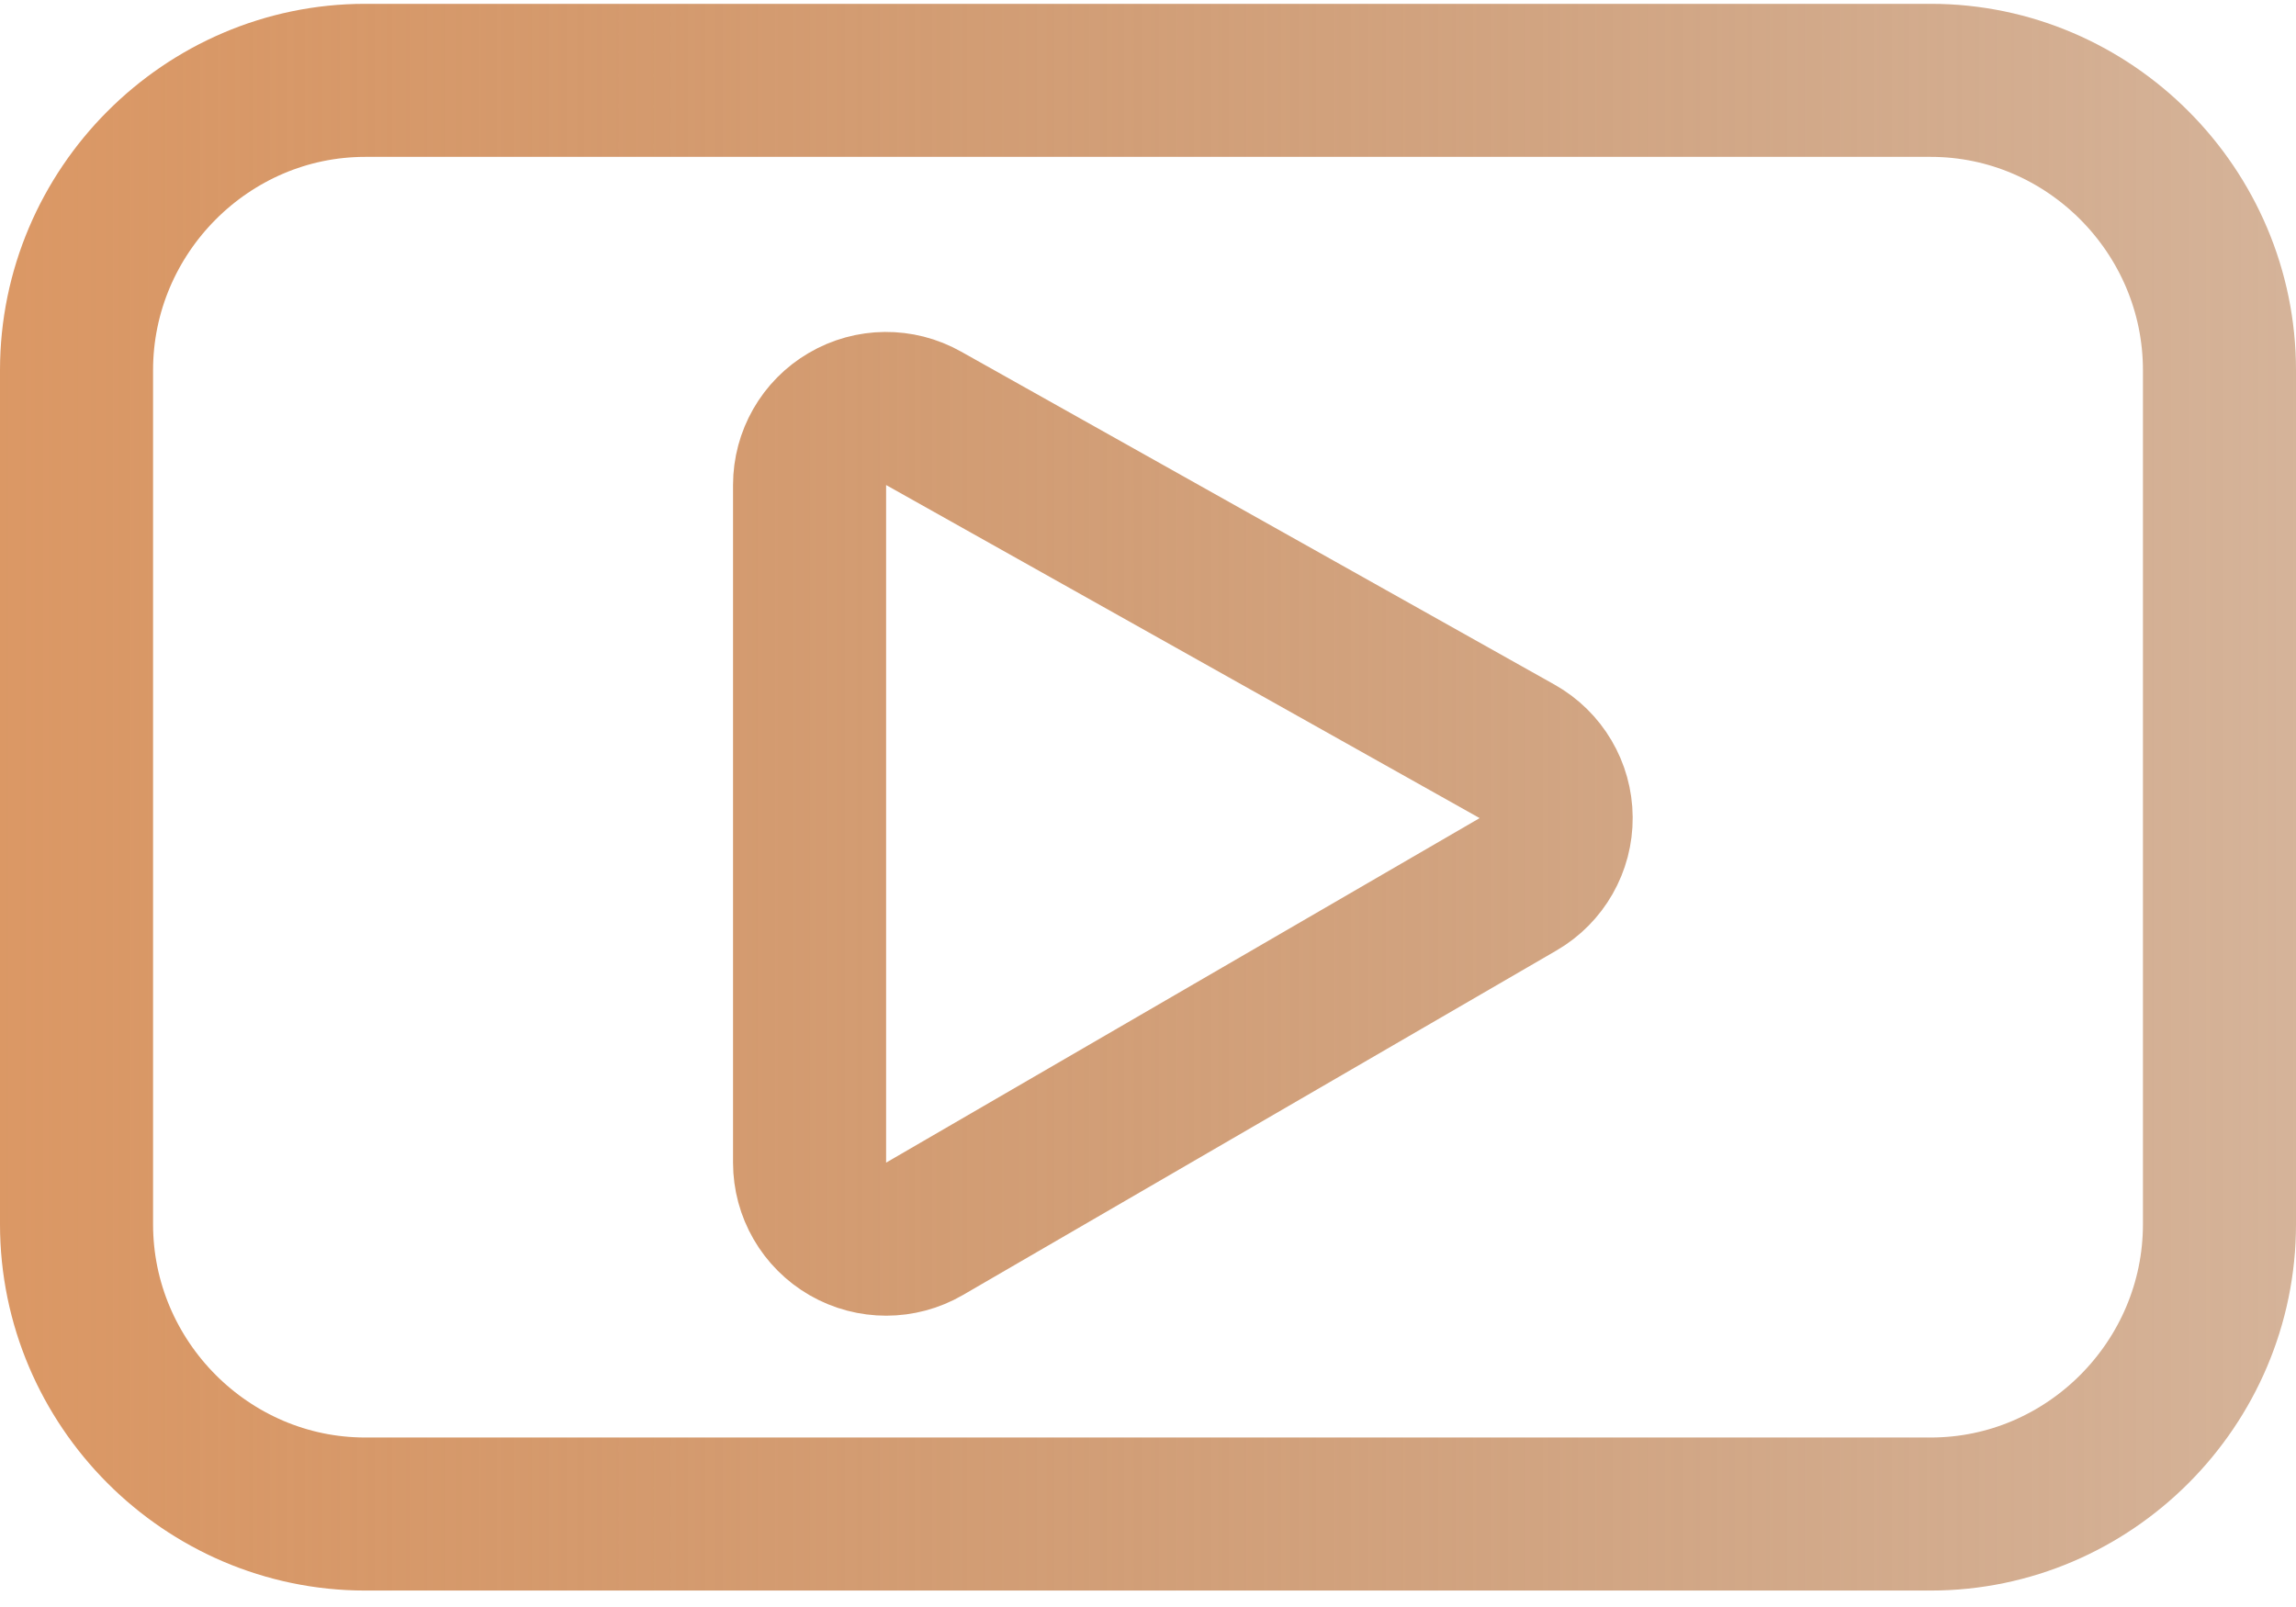
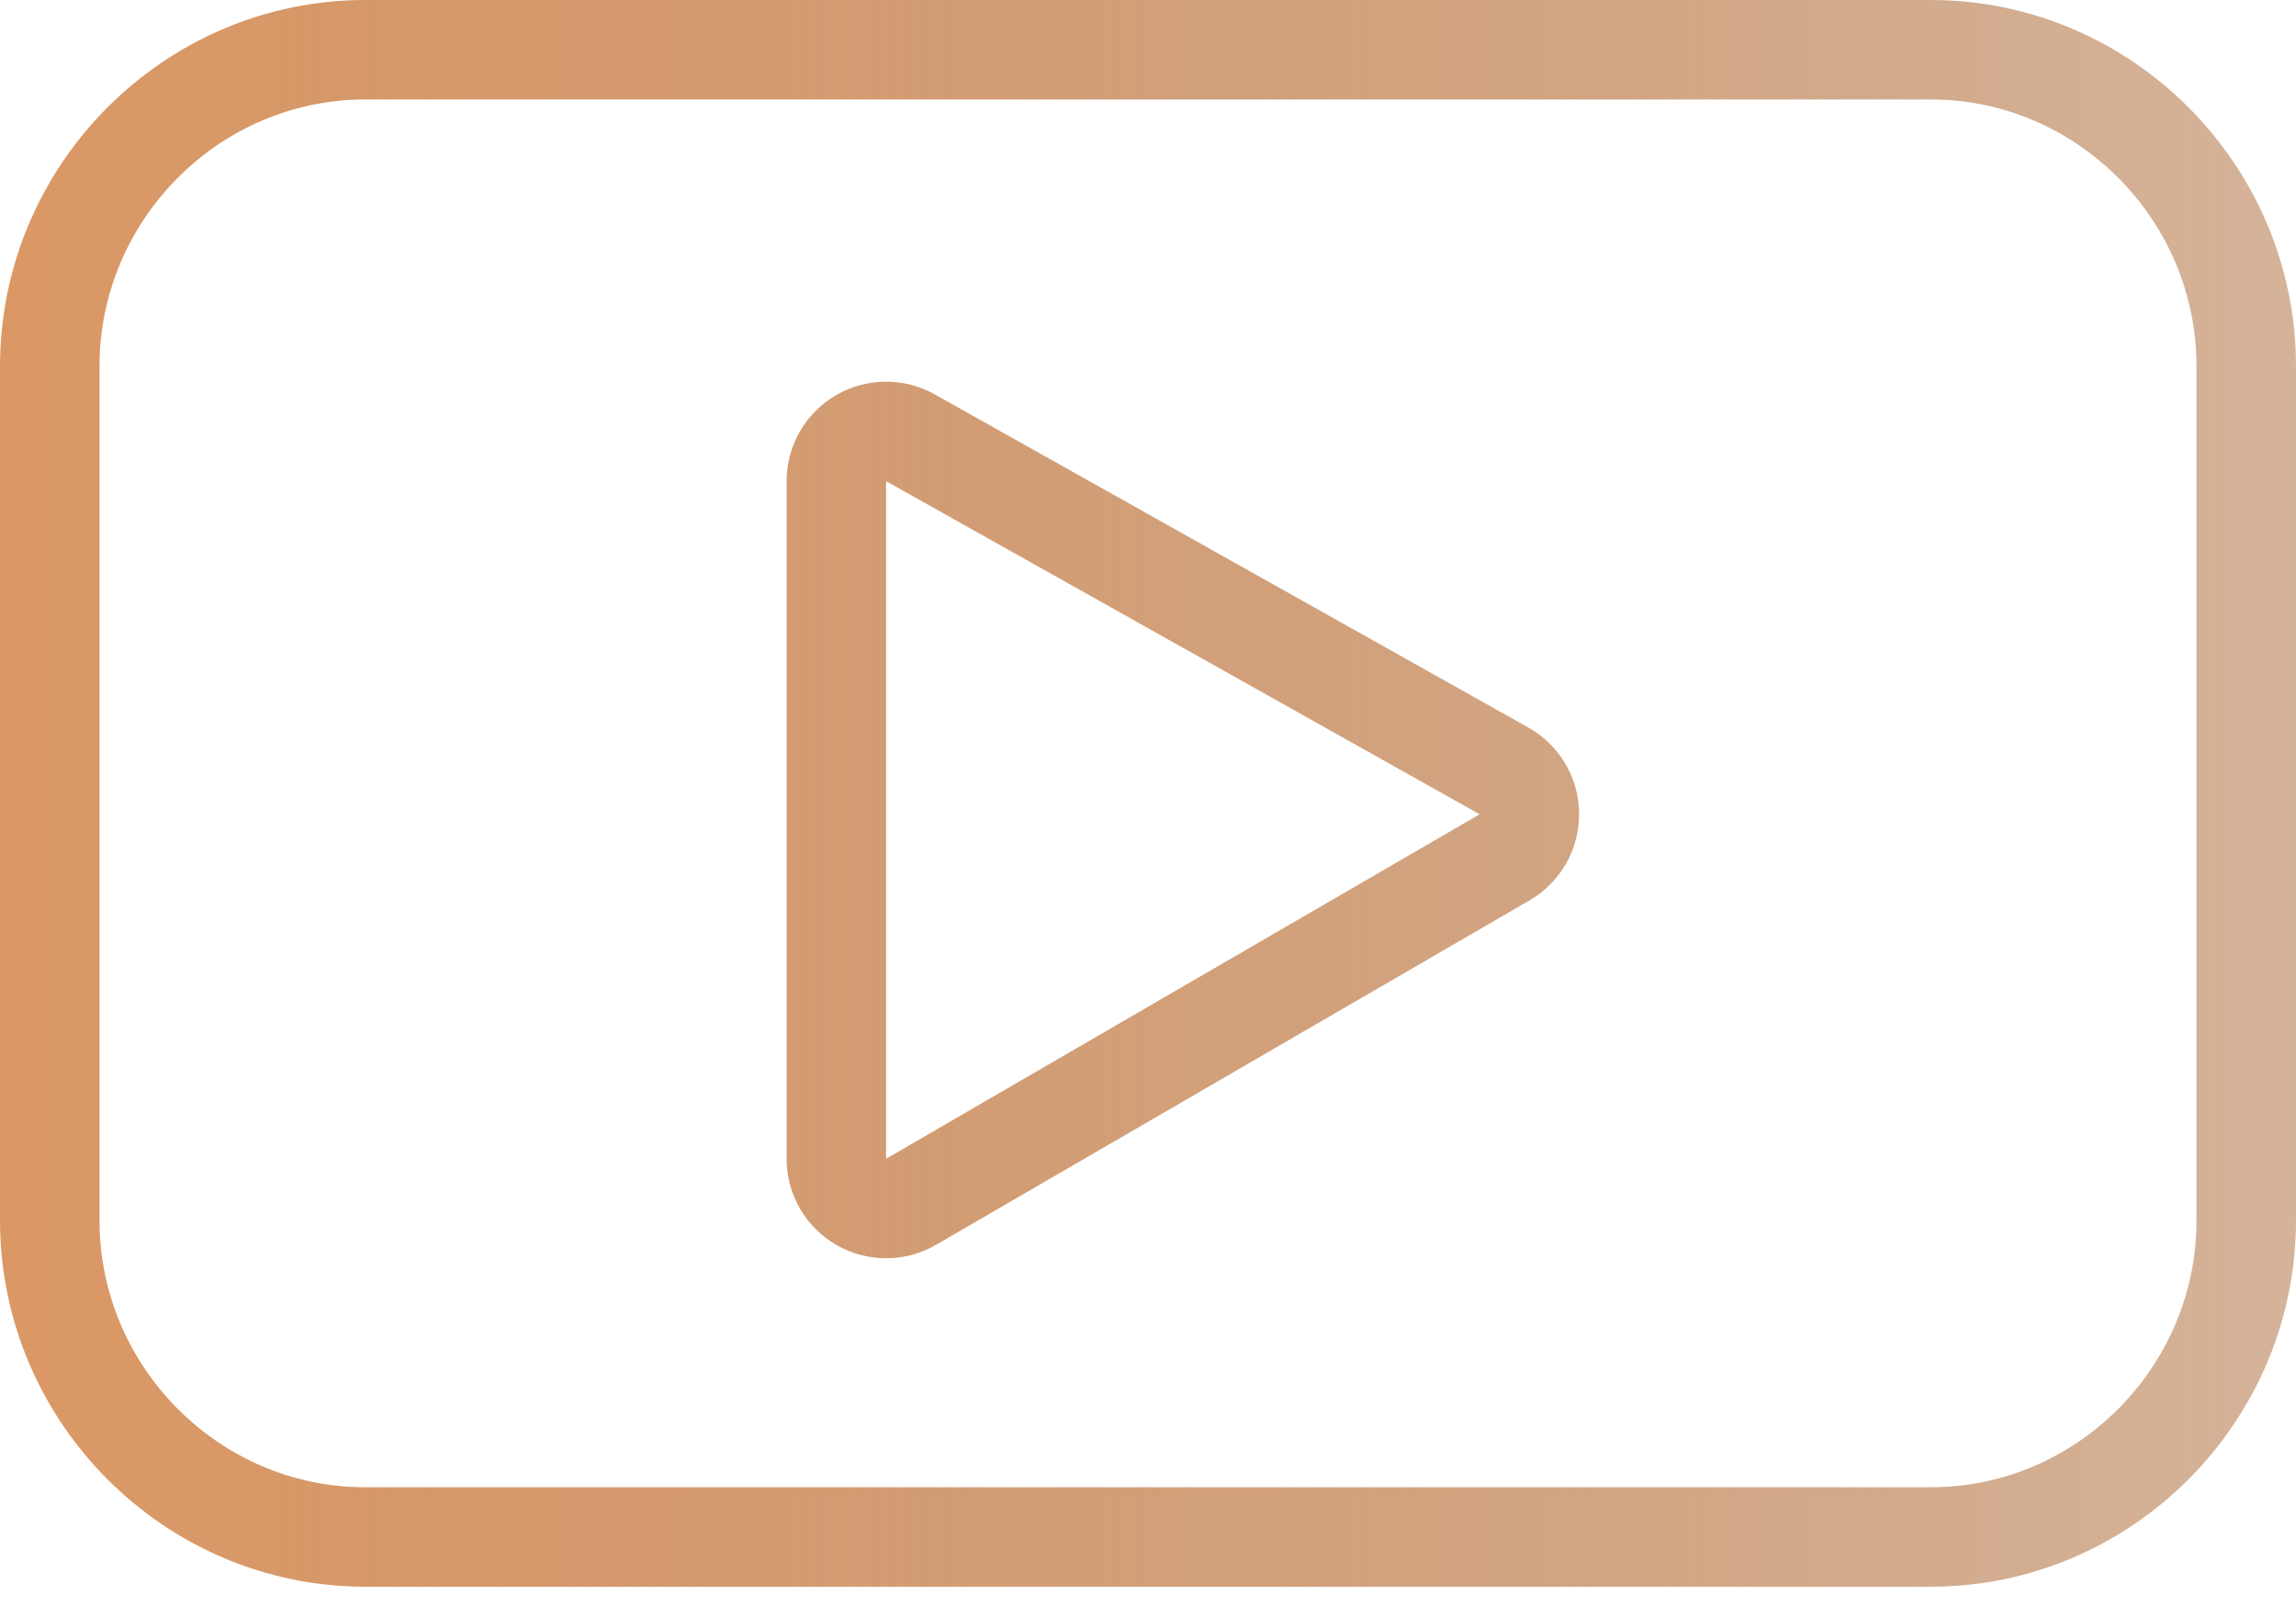
<svg xmlns="http://www.w3.org/2000/svg" viewBox="0 0 30 21" fill="none">
-   <path d="M12.067 5.466C11.758 5.292 11.379 5.295 11.073 5.475C10.766 5.654 10.578 5.983 10.578 6.338V15.193C10.578 15.551 10.769 15.881 11.079 16.06C11.389 16.238 11.771 16.238 12.08 16.058L19.835 11.556C20.146 11.376 20.336 11.043 20.333 10.684C20.331 10.325 20.136 9.995 19.823 9.819L12.067 5.466ZM25.229 19.785H4.771C2.703 19.785 1 18.082 1 15.998V4.838C1 2.754 2.703 1.05 4.771 1.05H25.229C27.297 1.05 29 2.754 29 4.838V15.998C29 18.082 27.297 19.785 25.229 19.785Z" stroke="url(#paint0_linear_208_314)" stroke-width="2" stroke-linejoin="round" />
+   <path d="M11.896 5.721C11.695 5.608 11.449 5.61 11.249 5.727C11.05 5.843 10.928 6.057 10.928 6.288V15.143C10.928 15.376 11.052 15.59 11.254 15.706C11.455 15.822 11.703 15.822 11.904 15.705L19.66 11.203C19.861 11.086 19.985 10.87 19.983 10.636C19.982 10.403 19.855 10.188 19.651 10.074L11.896 5.721ZM25.229 20.085H4.771C2.508 20.085 0.65 18.224 0.65 15.947V4.788C0.65 2.511 2.508 0.65 4.771 0.65H25.229C27.492 0.65 29.35 2.511 29.35 4.788V15.947C29.35 18.224 27.492 20.085 25.229 20.085Z" stroke="url(#paint0_linear_468_6)" stroke-width="1.3" stroke-linejoin="round" />
  <defs>
-     <linearGradient id="paint0_linear_208_314" x1="-1.37496e-07" y1="10.304" x2="30.201" y2="10.304" gradientUnits="userSpaceOnUse">
+     <linearGradient id="paint0_linear_468_6" x1="-1.37496e-07" y1="10.254" x2="30.201" y2="10.254" gradientUnits="userSpaceOnUse">
      <stop stop-color="#DB9865" />
      <stop offset="1" stop-color="#A8622C" stop-opacity="0.48" />
    </linearGradient>
  </defs>
</svg>
